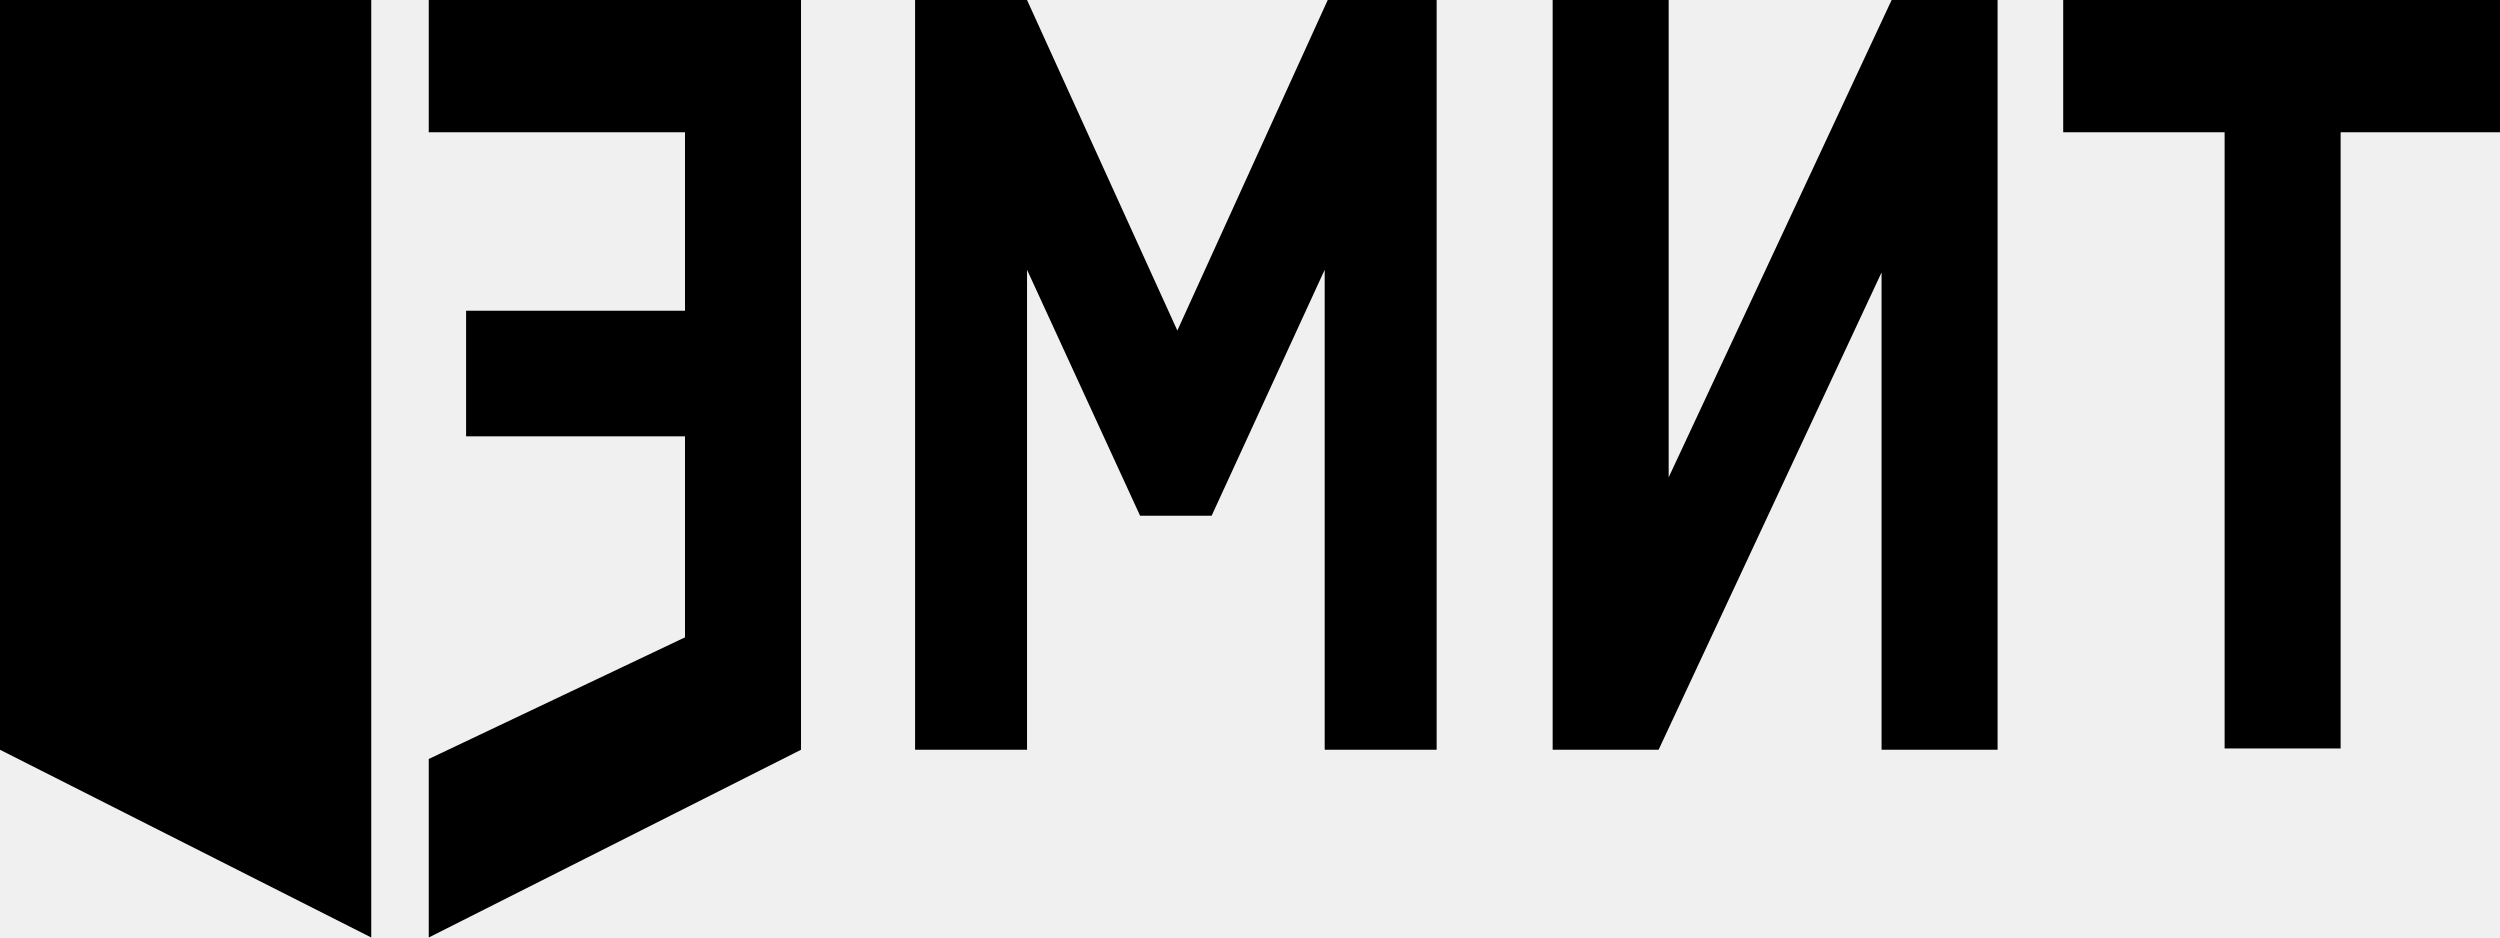
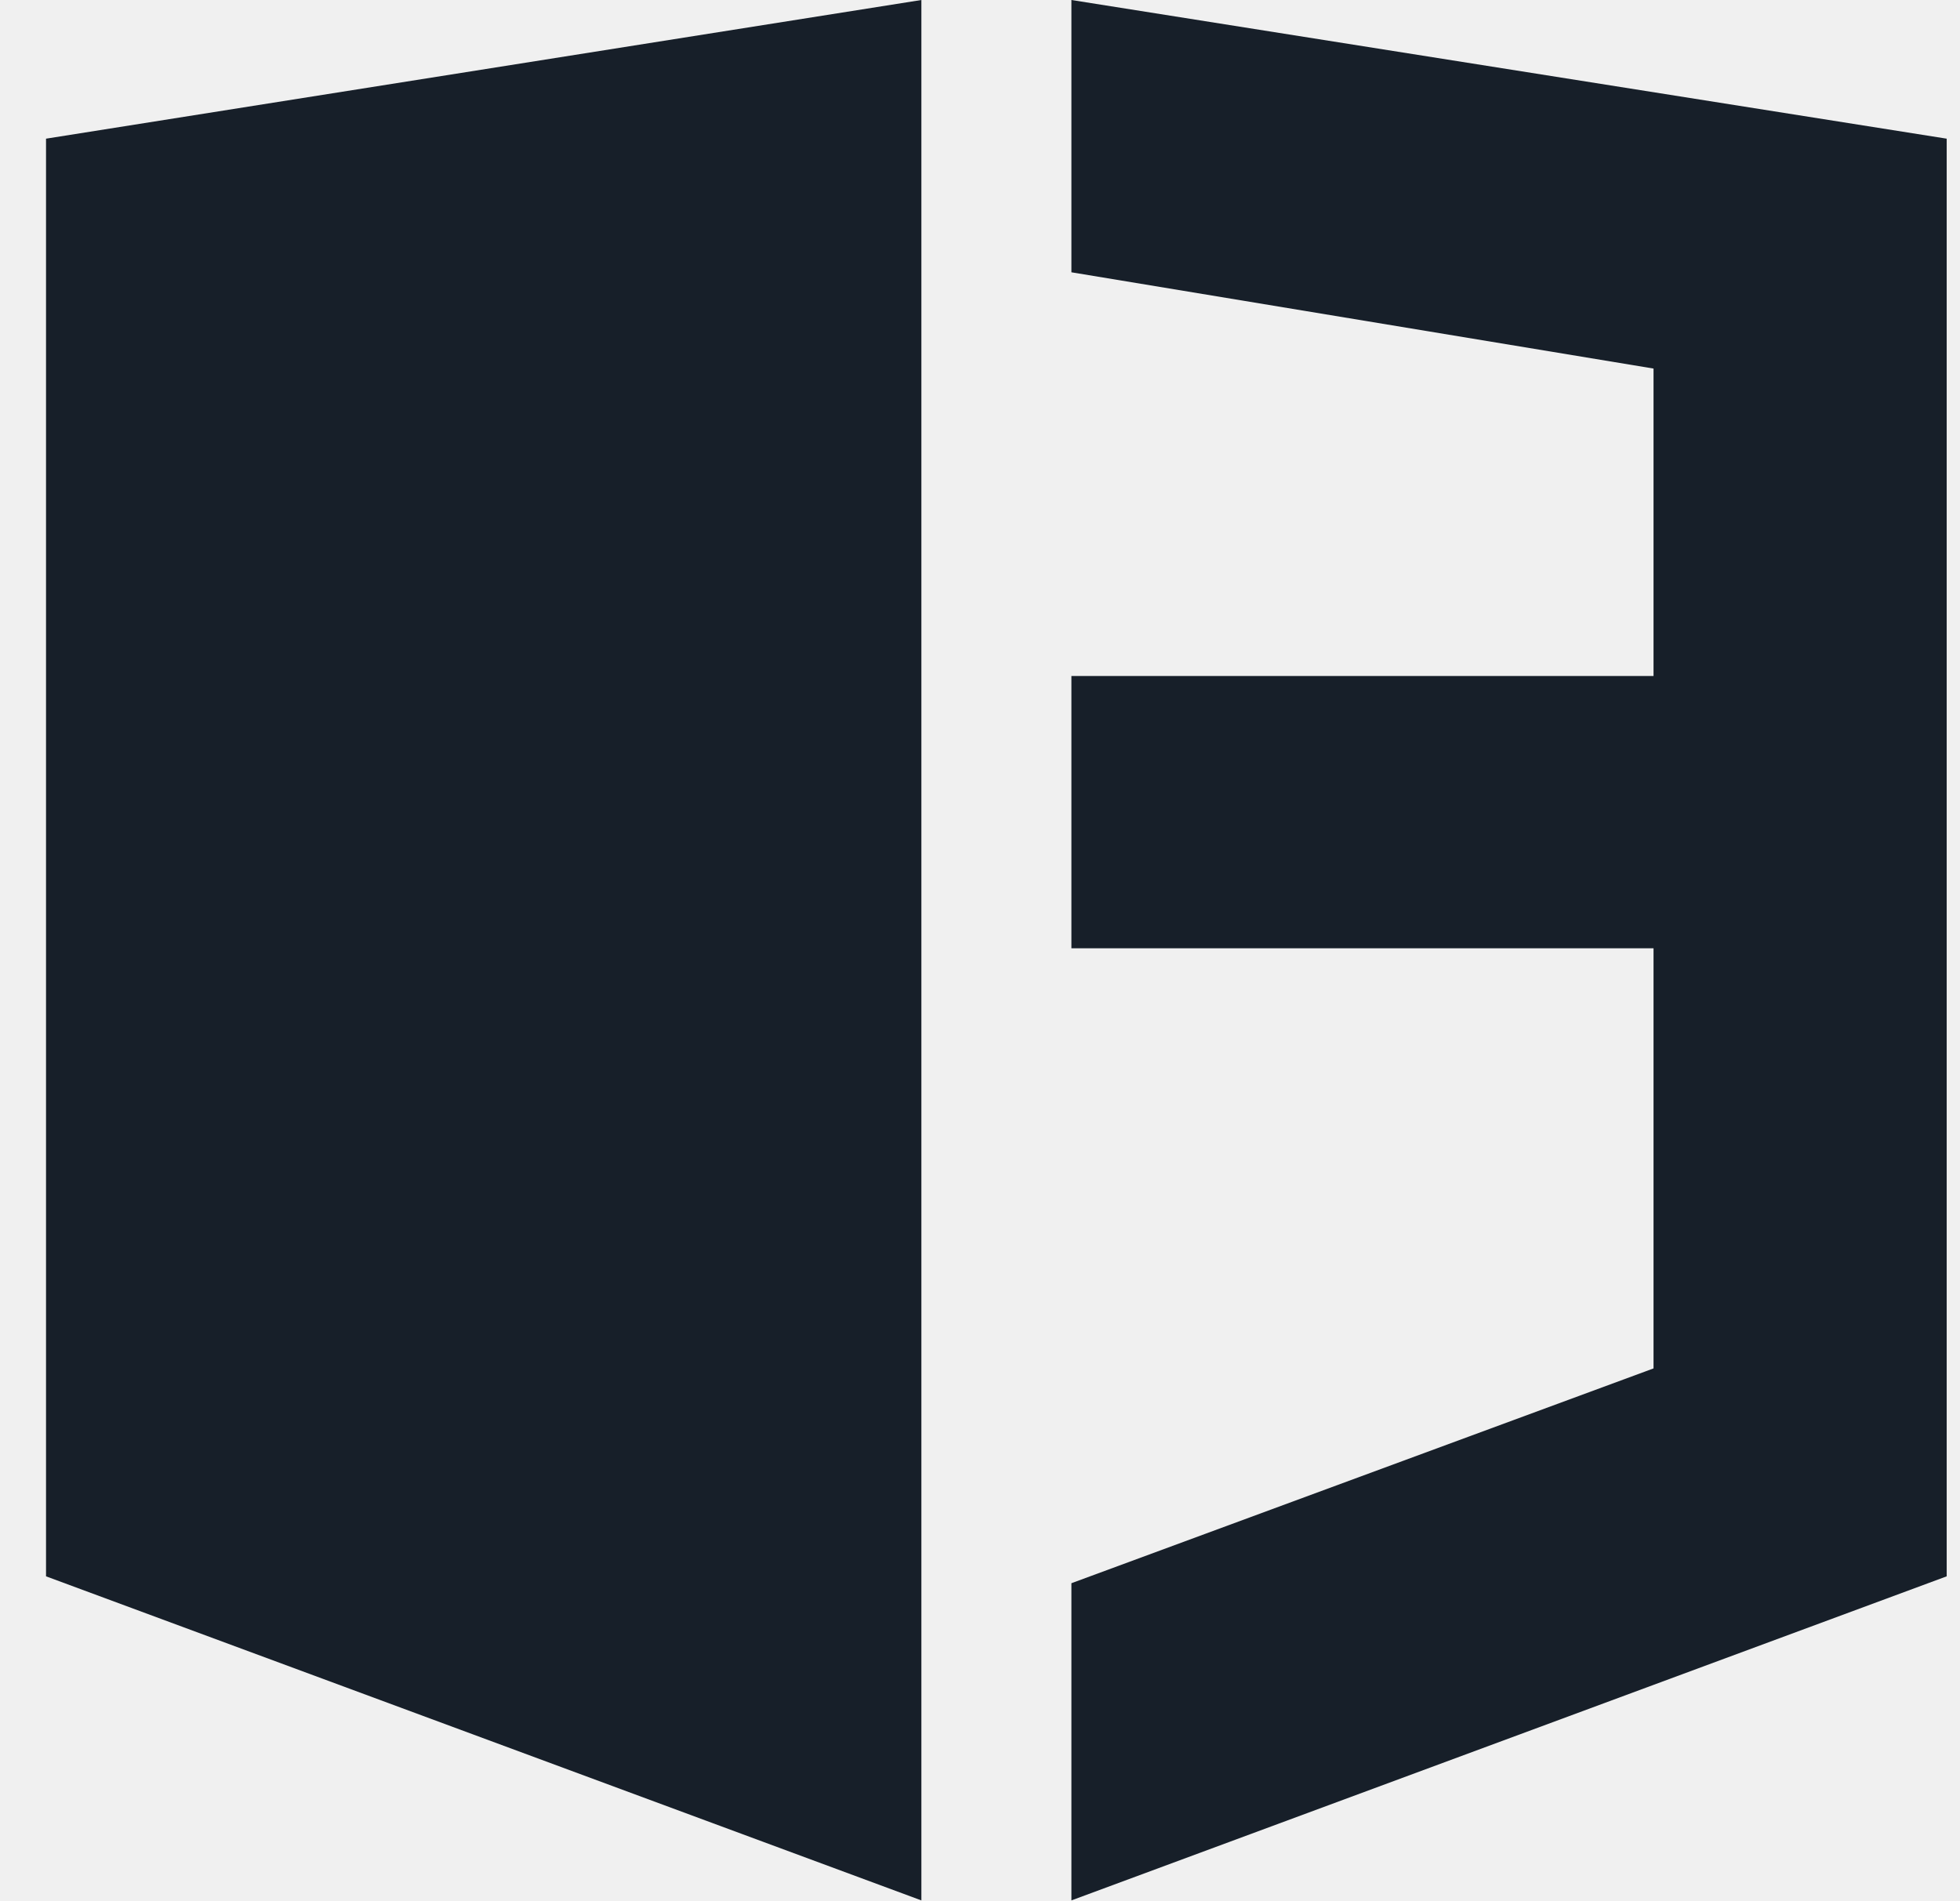
- <svg xmlns="http://www.w3.org/2000/svg" width="32" height="12" viewBox="0 0 32 12" fill="none">
-   <g clip-path="url(#clip0_402_3195)">
-     <path d="M16.995 0L15.07 4.231L13.146 0H11.713V9.597H13.146V3.453L14.593 6.601H15.509L16.956 3.453V9.597H18.389V0H16.995ZM24.213 0L21.359 6.11V0H19.874V9.597H21.23L24.084 3.487V9.597H25.569V0H24.213ZM26.409 0V1.693H28.475V9.58H29.96V1.693H32.013V0H26.409Z" fill="black" />
-     <path d="M5.488 0V1.693H8.768V3.977H5.966V5.585H8.768V8.158L5.488 9.715V12L10.253 9.597V0H5.488Z" fill="black" />
-     <path d="M0 0V9.597L4.752 12V0H0Z" fill="black" />
-   </g>
-   <defs>
-     <clipPath id="clip0_402_3195">
-       <rect width="32" height="12" fill="white" />
-     </clipPath>
-   </defs>
+ <svg xmlns="http://www.w3.org/2000/svg" width="33" height="32" viewBox="0 0 33 32" fill="none">
+   <path d="M15.513 0L0.775 2.335V26.543L15.513 32V0Z" fill="#171F29" />
+   <path d="M18.039 0V4.585L27.84 6.206V11.383H18.039V15.968H27.84V23.042L18.039 26.659V32L32.776 26.543V2.335L18.039 0Z" fill="#171F29" />
</svg>
